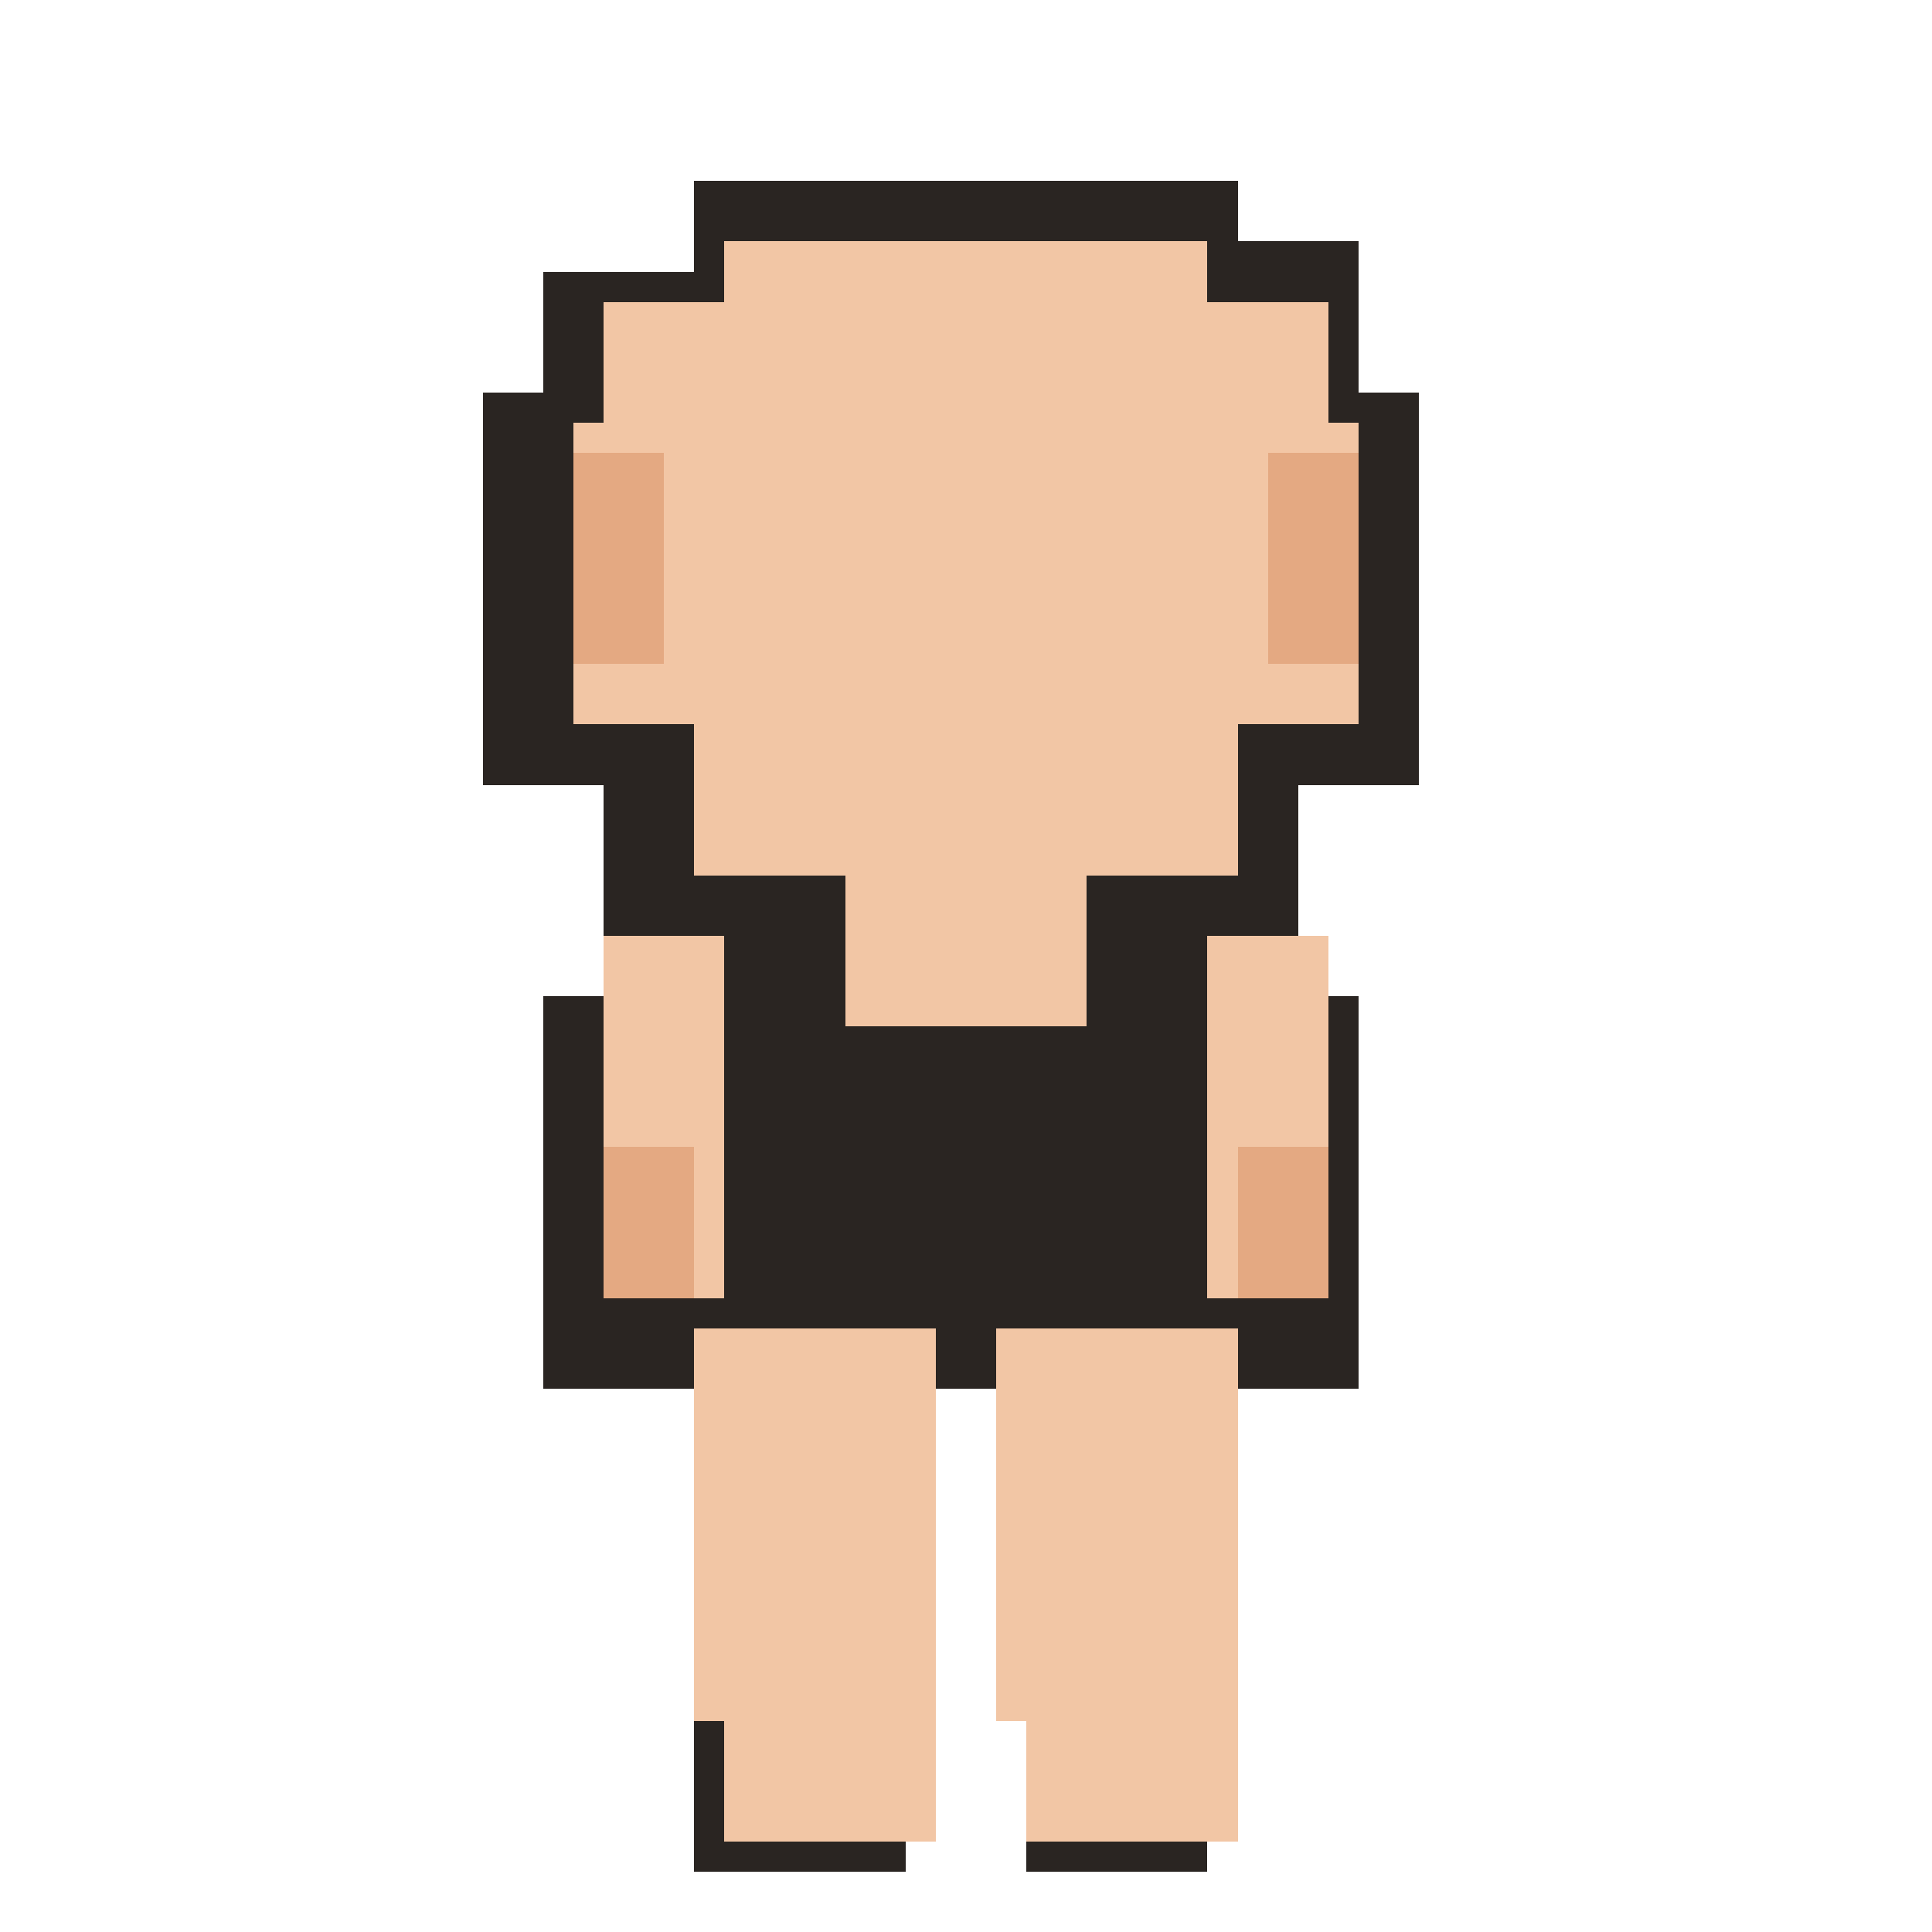
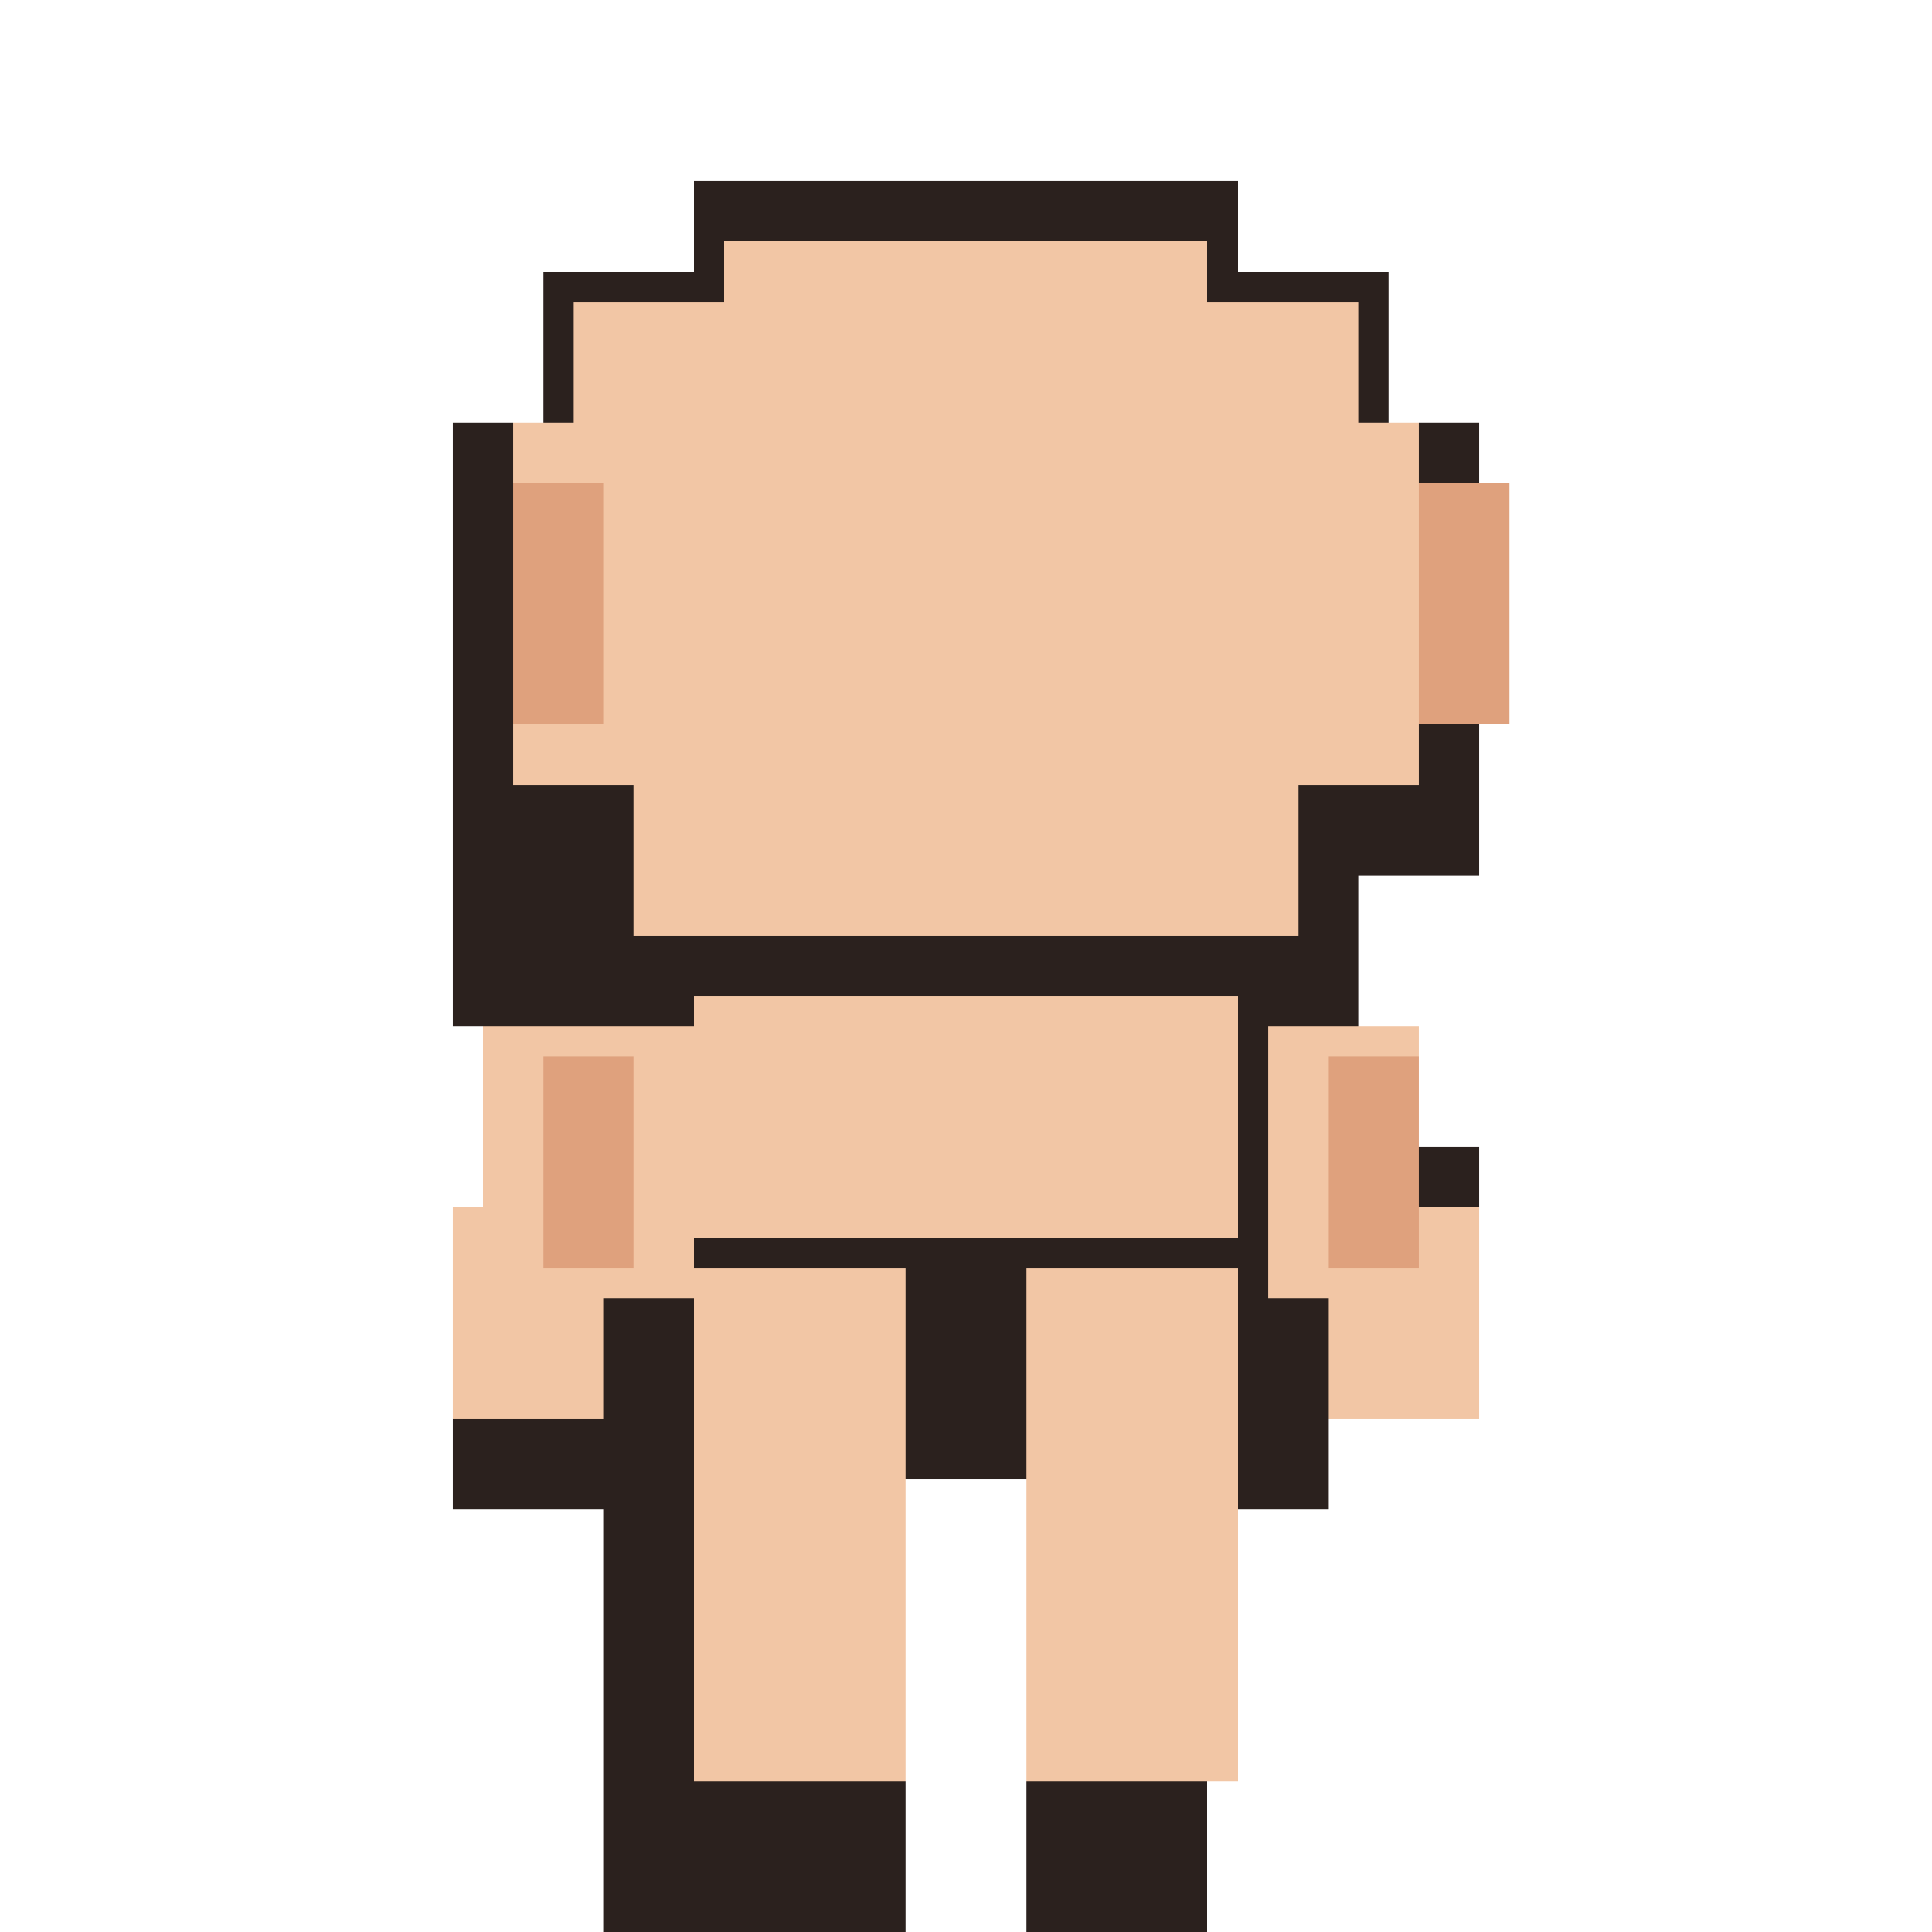
<svg xmlns="http://www.w3.org/2000/svg" width="64" height="64" viewBox="0 0 64 64" shape-rendering="crispEdges">
-   <g fill="#2a2522">
-     <path d="M23 6h18v2h4v5h2v13h-4v7h2v13h-5v16H34V46h-4v16H23V46h-5V33h2v-7h-4V13h2V9h5z" />
-   </g>
-   <g fill="#f2c6a5">
-     <path d="M24 8h16v2h4v4h1v10h-4v5H23v-5h-4V14h1V10h4z" />
-     <rect x="28" y="28" width="8" height="6" />
-     <rect x="20" y="31" width="4" height="12" />
-     <rect x="40" y="31" width="4" height="12" />
-     <path d="M23 44h8v17h-7V57h-1zM33 44h8v17h-7V57h-1z" />
-   </g>
-   <g fill="#e4a982">
-     <rect x="19" y="15" width="3" height="7" />
-     <rect x="42" y="15" width="3" height="7" />
-     <rect x="20" y="38" width="3" height="5" />
-     <rect x="41" y="38" width="3" height="5" />
-   </g>
+   <path fill="#2b211e" d="M15 14h3V9h5V6h18v3h5v5h3v15h-4v9h4v7h-5v5h-4v14H34V49h-4v15H20V50h-5v-7h4v-9h-4z" />
+   <path fill="#f2c6a5" d="M19 14V10h5V8h16v2h5v4h2v12h-4v5H21v-5h-4V14zm4 19h18v8H23zm-7 1h7v9h-3v4h-5v-7h1zm26 0h5v6h2v7h-5v-4h-2zm-19 8h7v17h-7zm11 0h7v17h-7z" />
+   <path fill="#dfa17d" d="M17 16h3v8h-3zm30 0h3v8h-3zm-29 19h3v7h-3zm26 0h3v7h-3z" />
</svg>
